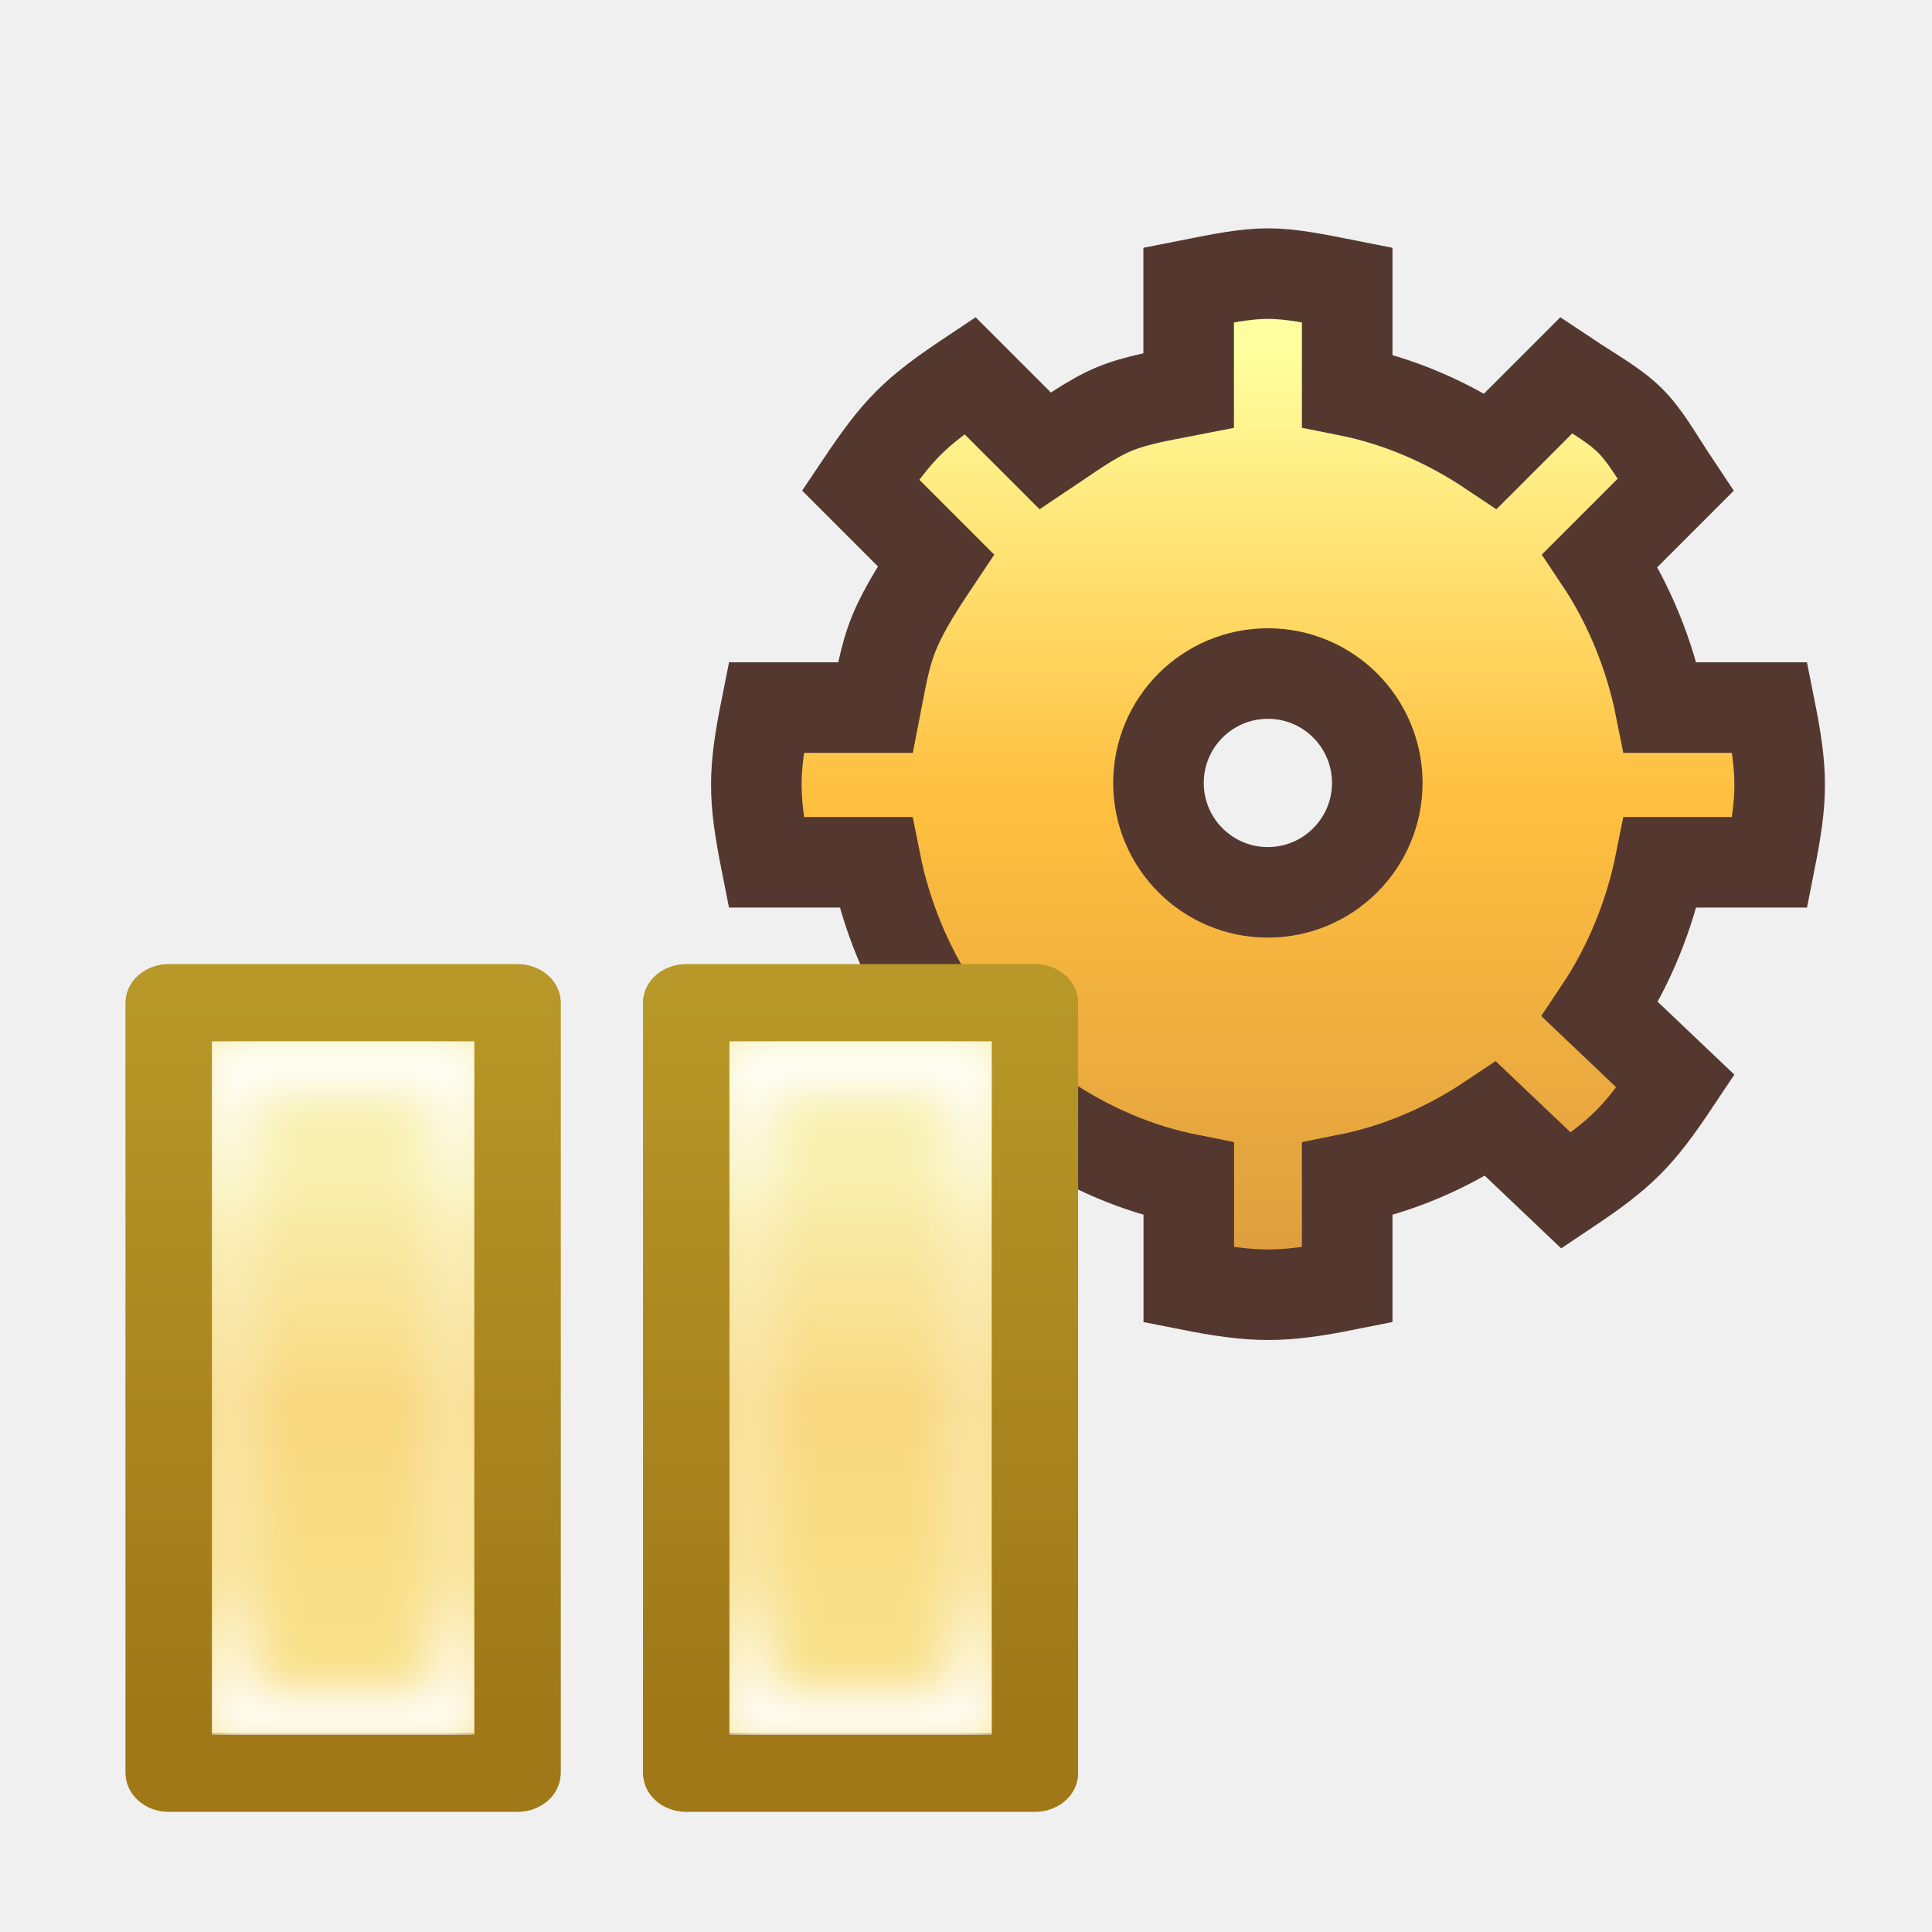
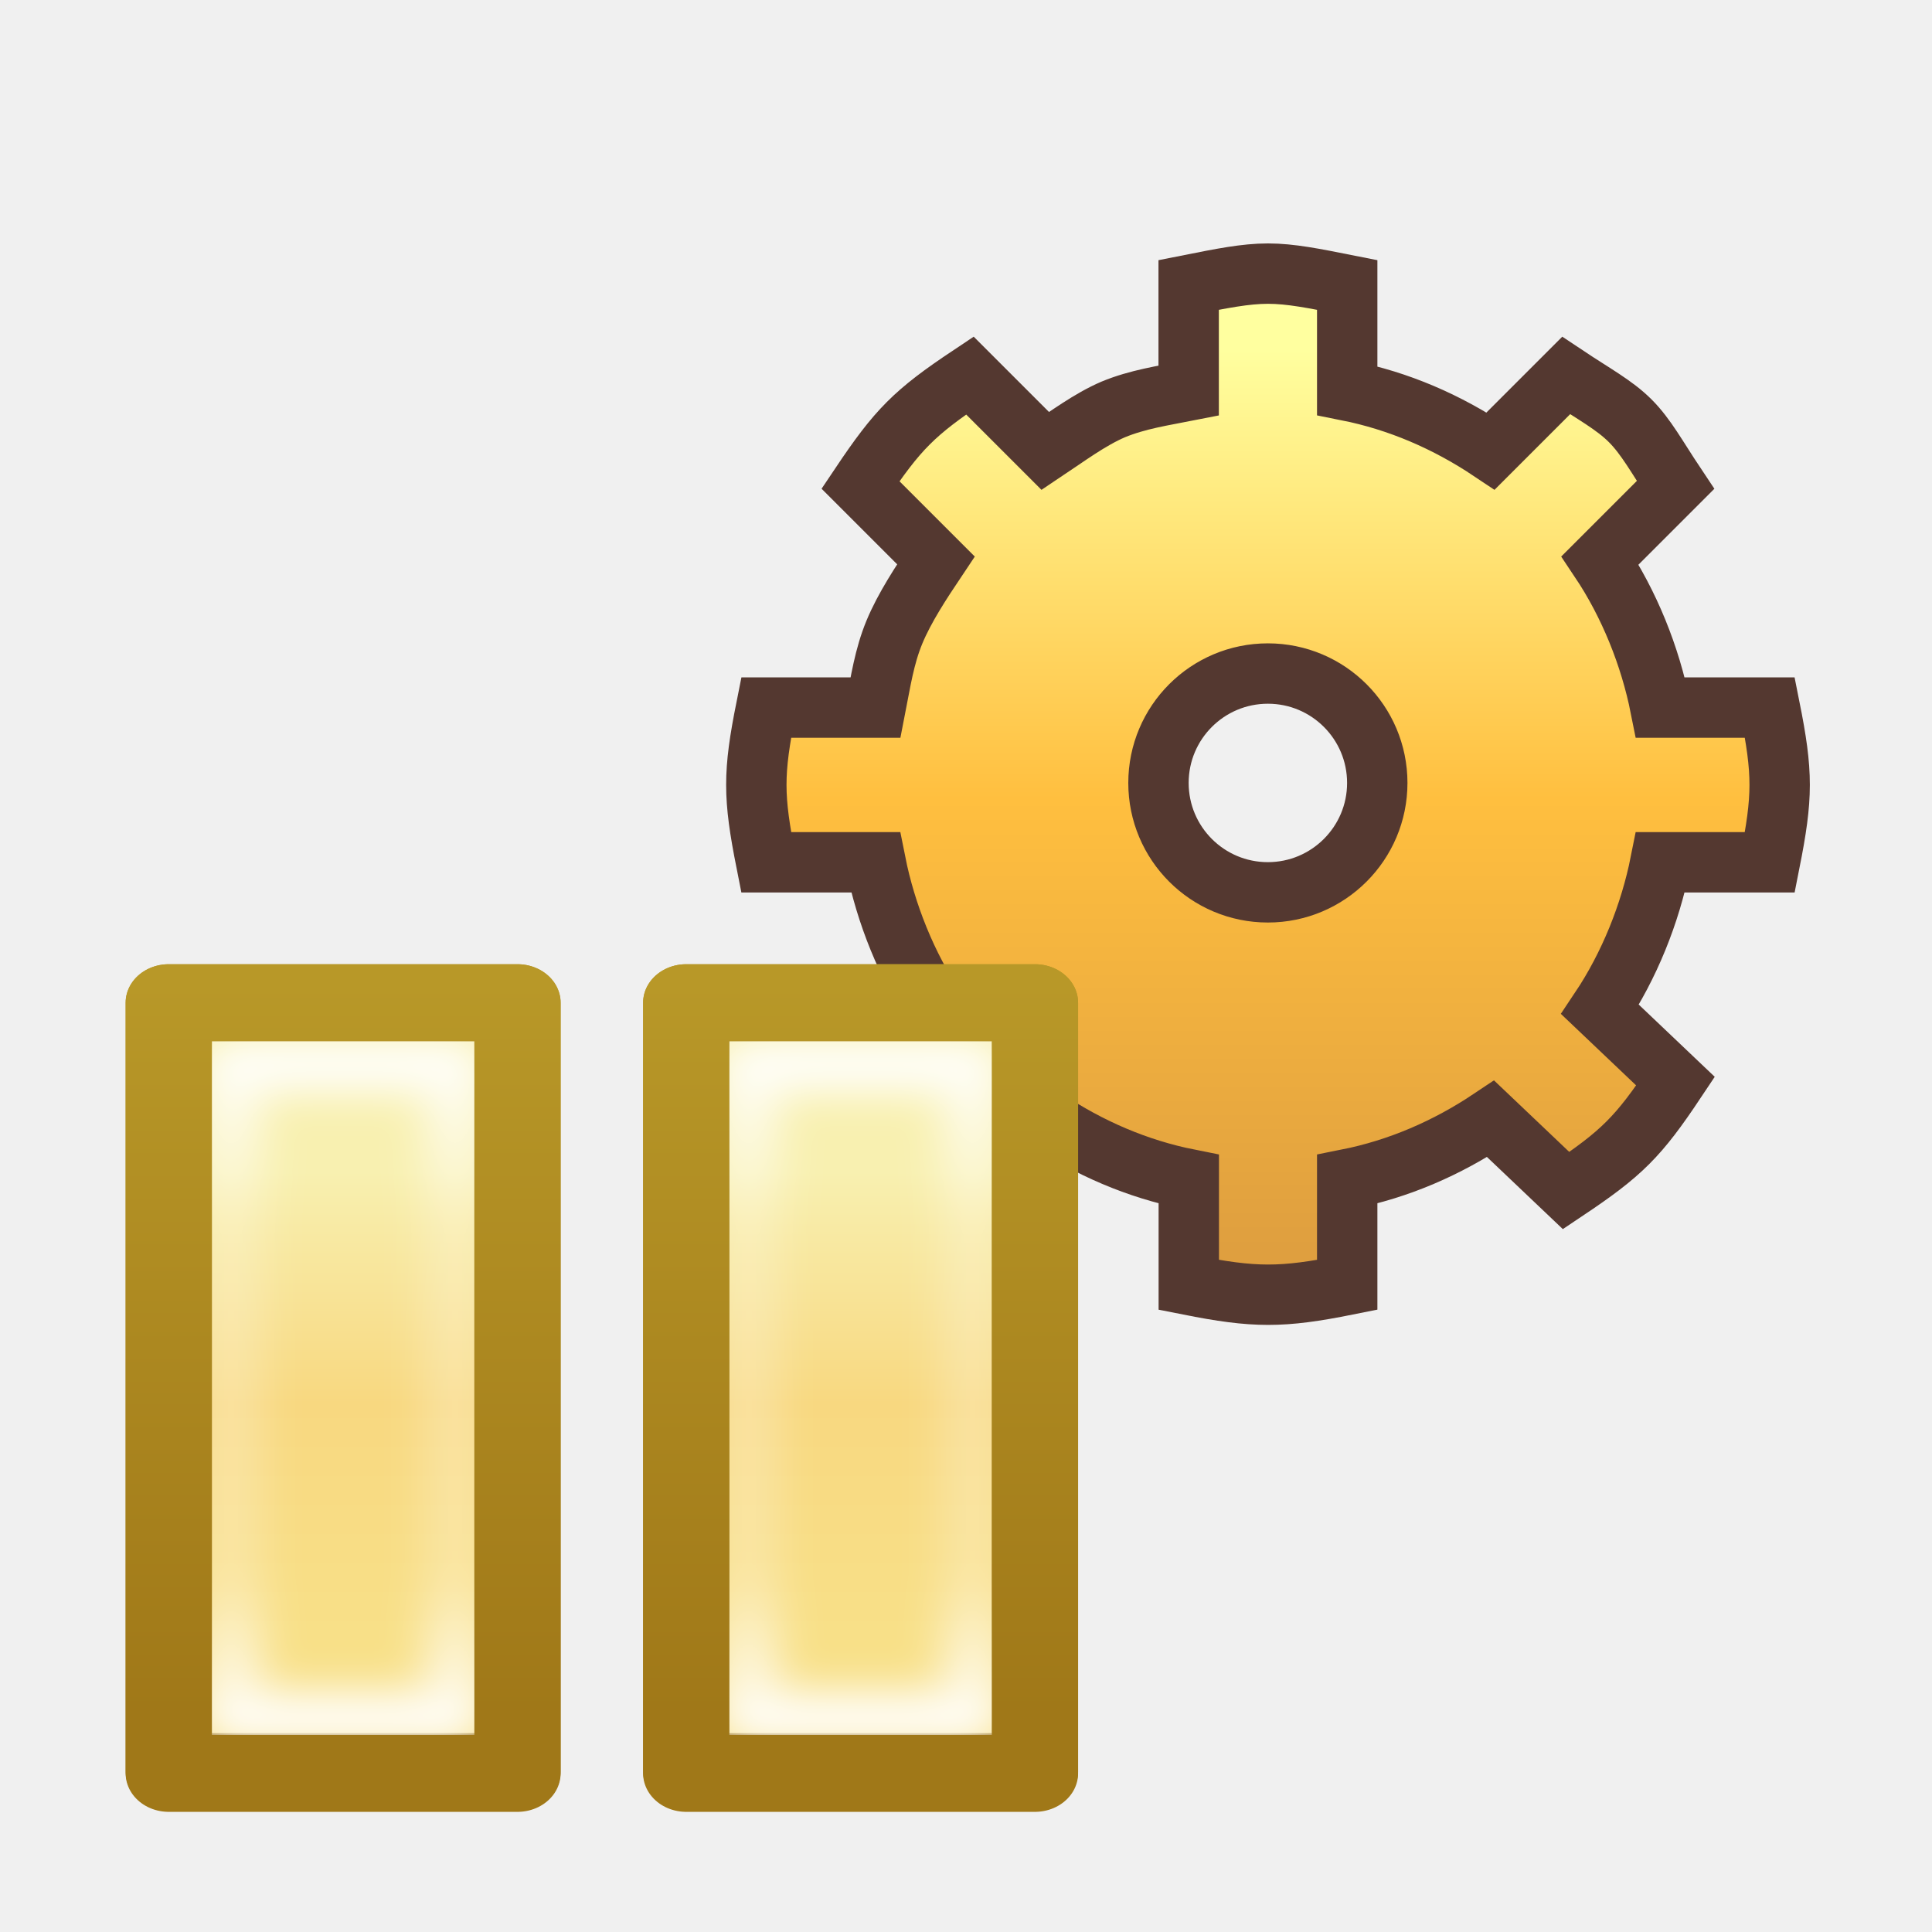
<svg xmlns="http://www.w3.org/2000/svg" xmlns:xlink="http://www.w3.org/1999/xlink" width="16" height="16" id="svg2" version="1.1">
  <defs id="defs4">
    <linearGradient xlink:href="#linearGradient8190-6" id="linearGradient7449" gradientUnits="userSpaceOnUse" gradientTransform="translate(18.08932,1.92e-5)" x1="5.777" y1="1066.644" x2="5.777" y2="1054.395" />
    <linearGradient xlink:href="#linearGradient8198-1" id="linearGradient7447" gradientUnits="userSpaceOnUse" gradientTransform="translate(18.08932,1.92e-5)" x1="7.262" y1="1065.363" x2="7.262" y2="1057.565" />
    <linearGradient id="linearGradient8190-6">
      <stop id="stop8192-1" offset="0" style="stop-color:#a07818;stop-opacity:1;" />
      <stop id="stop8194-4" offset="1" style="stop-color:#b89828;stop-opacity:1" />
    </linearGradient>
    <linearGradient id="linearGradient8198-1">
      <stop id="stop8200-1" offset="0" style="stop-color:#f8e088;stop-opacity:1" />
      <stop style="stop-color:#f8d880;stop-opacity:1" offset="0.5" id="stop8206-5" />
      <stop id="stop8202-2" offset="1" style="stop-color:#f8f0b0;stop-opacity:1" />
    </linearGradient>
    <filter height="1.162" y="-0.081" width="1.46" x="-0.23" id="filter8319-5" color-interpolation-filters="sRGB">
      <feGaussianBlur id="feGaussianBlur8321-1" stdDeviation="0.322" />
    </filter>
    <linearGradient id="linearGradient8303-8">
      <stop id="stop8305-8" offset="0" style="stop-color:#ffffff;stop-opacity:1;" />
      <stop style="stop-color:#ffffff;stop-opacity:0.25" offset="0.25" id="stop8313-2" />
      <stop style="stop-color:#ffffff;stop-opacity:0.251" offset="0.775" id="stop8311-4" />
      <stop id="stop8307-5" offset="1" style="stop-color:#ffffff;stop-opacity:1" />
    </linearGradient>
    <linearGradient gradientTransform="translate(18.08932,5.71e-5)" gradientUnits="userSpaceOnUse" y2="1066.988" x2="5.977" y1="1055.452" x1="5.949" id="linearGradient8309-4" xlink:href="#linearGradient8303-8" />
    <linearGradient id="linearGradient8190-8-4">
      <stop id="stop8192-2-0" offset="0" style="stop-color:#a07818;stop-opacity:1;" />
      <stop id="stop8194-7-9" offset="1" style="stop-color:#b89828;stop-opacity:1" />
    </linearGradient>
    <linearGradient xlink:href="#linearGradient8190-8-4" id="linearGradient8230-17" gradientUnits="userSpaceOnUse" x1="5.777" y1="1066.644" x2="5.777" y2="1054.395" gradientTransform="translate(18.08932,3.22e-5)" />
    <filter height="1.162" y="-0.081" width="1.46" x="-0.23" id="filter8319">
      <feGaussianBlur id="feGaussianBlur8321" stdDeviation="0.322" />
    </filter>
    <linearGradient gradientTransform="translate(10.33675,0)" gradientUnits="userSpaceOnUse" y2="1066.988" x2="5.977" y1="1055.452" x1="5.949" id="linearGradient8309" xlink:href="#linearGradient8303" />
    <linearGradient xlink:href="#linearGradient8190-8" id="linearGradient8230" gradientUnits="userSpaceOnUse" x1="5.777" y1="1066.644" x2="5.777" y2="1054.395" gradientTransform="translate(10.33675,1.92e-5)" />
    <linearGradient id="linearGradient8190-8">
      <stop id="stop8192-2" offset="0" style="stop-color:#a07818;stop-opacity:1;" />
      <stop id="stop8194-7" offset="1" style="stop-color:#b89828;stop-opacity:1" />
    </linearGradient>
    <linearGradient gradientTransform="translate(10.33675,0)" gradientUnits="userSpaceOnUse" y2="1057.565" x2="7.262" y1="1065.363" x1="7.262" id="linearGradient8204" xlink:href="#linearGradient8198" />
    <linearGradient gradientTransform="translate(10.33675,0)" gradientUnits="userSpaceOnUse" y2="1054.395" x2="5.777" y1="1066.644" x1="5.777" id="linearGradient8196" xlink:href="#linearGradient8190" />
    <linearGradient id="linearGradient8190">
      <stop id="stop8192" offset="0" style="stop-color:#a07818;stop-opacity:1;" />
      <stop id="stop8194" offset="1" style="stop-color:#b89828;stop-opacity:1" />
    </linearGradient>
    <linearGradient id="linearGradient8198">
      <stop id="stop8200" offset="0" style="stop-color:#f8e088;stop-opacity:1" />
      <stop style="stop-color:#f8d880;stop-opacity:1" offset="0.5" id="stop8206" />
      <stop id="stop8202" offset="1" style="stop-color:#f8f0b0;stop-opacity:1" />
    </linearGradient>
    <linearGradient id="linearGradient8303">
      <stop id="stop8305" offset="0" style="stop-color:#ffffff;stop-opacity:1;" />
      <stop style="stop-color:#ffffff;stop-opacity:0.25" offset="0.25" id="stop8313" />
      <stop style="stop-color:#ffffff;stop-opacity:0.251" offset="0.775" id="stop8311" />
      <stop id="stop8307" offset="1" style="stop-color:#ffffff;stop-opacity:1" />
    </linearGradient>
    <linearGradient id="linearGradient5281-7">
      <stop style="stop-color:#df9f3f;stop-opacity:1" offset="0" id="stop5283-0" />
      <stop id="stop5289-6" offset="0.5" style="stop-color:#ffbf3f;stop-opacity:1" />
      <stop style="stop-color:#ffff9f;stop-opacity:1" offset="1" id="stop5285-8" />
    </linearGradient>
    <linearGradient id="linearGradient5291">
      <stop style="stop-color:#543830;stop-opacity:1" offset="0" id="stop5293" />
      <stop style="stop-color:#543830;stop-opacity:1" offset="1" id="stop5295" />
    </linearGradient>
    <linearGradient y2="3.946" x2="31.544" y1="11.384" x1="31.544" gradientTransform="translate(-20.96875,1035.315)" gradientUnits="userSpaceOnUse" id="linearGradient11768" xlink:href="#linearGradient5281-7" />
    <linearGradient y2="3.579" x2="35.169" y1="11.447" x1="35.169" gradientTransform="translate(-20.96875,1035.315)" gradientUnits="userSpaceOnUse" id="linearGradient11770" xlink:href="#linearGradient5291" />
    <mask maskUnits="userSpaceOnUse" id="mask14322">
      <path style="fill:#ffffff;fill-opacity:1;stroke:#ffffff;stroke-width:0.741;stroke-miterlimit:4;stroke-opacity:1;stroke-dasharray:none;display:inline" d="m 16.225,1030.384 c -0.262,2e-4 -0.537,0.063 -0.919,0.147 l 0,1.372 c -0.299,0.066 -0.591,0.113 -0.875,0.245 -0.272,0.13 -0.544,0.357 -0.788,0.539 l -0.875,-0.981 c -0.647,0.484 -0.836,0.697 -1.269,1.421 l 0.875,0.98 c -0.17,0.284 -0.364,0.613 -0.481,0.931 -0.117,0.318 -0.159,0.645 -0.219,0.98 l -1.269,0 c -0.152,0.855 -0.151,1.155 0,2.01 l 1.269,0 c 0.119,0.67 0.362,1.343 0.7,1.912 l -0.875,0.931 c 0.433,0.725 0.622,0.938 1.269,1.421 l 0.875,-0.931 c 0.507,0.38 1.065,0.651 1.663,0.784 l 0,1.372 c 0.763,0.17 1.075,0.171 1.838,0 l 0,-1.372 c 0.598,-0.133 1.156,-0.405 1.663,-0.784 l 0.875,0.931 c 0.647,-0.485 0.837,-0.697 1.269,-1.421 l -0.875,-0.931 c 0.339,-0.567 0.581,-1.242 0.7,-1.912 l 1.269,0 c 0.151,-0.855 0.152,-1.155 0,-2.01 l -1.269,0 c -0.119,-0.67 -0.361,-1.344 -0.7,-1.912 l 0.875,-0.98 c -0.216,-0.363 -0.34,-0.625 -0.525,-0.833 -0.185,-0.207 -0.42,-0.346 -0.744,-0.588 l -0.875,0.98 c -0.507,-0.38 -1.065,-0.651 -1.663,-0.784 l 0,-1.372 c -0.381,-0.085 -0.657,-0.147 -0.919,-0.147 z m 0,5.196 c 0.701,0 1.269,0.636 1.269,1.421 0,0.785 -0.568,1.421 -1.269,1.421 -0.701,0 -1.269,-0.636 -1.269,-1.421 0,-0.785 0.568,-1.421 1.269,-1.421 z" id="path14324" />
    </mask>
    <filter id="filter15098" x="-0.18" width="1.36" y="-0.181" height="1.361">
      <feGaussianBlur stdDeviation="0.973" id="feGaussianBlur15100" />
    </filter>
  </defs>
  <g id="layer1" style="display:inline" transform="translate(0,-1036.362)">
-     <path style="fill:url(#linearGradient11768);fill-opacity:1;stroke:url(#linearGradient11770);stroke-width:0.75;stroke-miterlimit:4;stroke-opacity:1;stroke-dasharray:none;display:inline" d="m 10.5,1038.628 c -0.187,10e-5 -0.384,0.04 -0.656,0.094 l 0,0.875 c -0.213,0.042 -0.422,0.072 -0.625,0.156 -0.194,0.083 -0.388,0.228 -0.562,0.344 l -0.625,-0.625 c -0.462,0.308 -0.597,0.445 -0.906,0.906 l 0.625,0.625 c -0.121,0.181 -0.26,0.391 -0.344,0.594 -0.084,0.203 -0.114,0.411 -0.156,0.625 l -0.906,0 c -0.109,0.545 -0.108,0.736 0,1.281 l 0.906,0 c 0.085,0.427 0.258,0.857 0.5,1.219 l -0.625,0.594 c 0.309,0.462 0.444,0.598 0.906,0.906 l 0.625,-0.594 c 0.362,0.242 0.761,0.415 1.188,0.5 l 0,0.875 c 0.545,0.108 0.768,0.109 1.312,0 l 0,-0.875 c 0.427,-0.085 0.826,-0.258 1.188,-0.5 l 0.625,0.594 c 0.462,-0.309 0.598,-0.444 0.906,-0.906 l -0.625,-0.594 c 0.242,-0.362 0.415,-0.792 0.5,-1.219 l 0.906,0 c 0.108,-0.545 0.109,-0.736 0,-1.281 l -0.906,0 c -0.085,-0.427 -0.258,-0.857 -0.5,-1.219 l 0.625,-0.625 c -0.154,-0.231 -0.243,-0.399 -0.375,-0.531 -0.132,-0.132 -0.3,-0.221 -0.531,-0.375 l -0.625,0.625 c -0.362,-0.242 -0.761,-0.415 -1.188,-0.5 l 0,-0.875 c -0.272,-0.054 -0.469,-0.094 -0.656,-0.094 z m 0,3.312 c 0.501,0 0.906,0.406 0.906,0.906 0,0.5 -0.406,0.906 -0.906,0.906 -0.501,0 -0.906,-0.406 -0.906,-0.906 0,-0.501 0.406,-0.906 0.906,-0.906 z" id="path4059-7-6-6" />
+     <path style="fill:url(#linearGradient11768);fill-opacity:1;stroke:url(#linearGradient11770);stroke-width:0.5;stroke-miterlimit:4;stroke-opacity:1;stroke-dasharray:none;display:inline" d="m 10.5,1038.628 c -0.187,10e-5 -0.384,0.04 -0.656,0.094 l 0,0.875 c -0.213,0.042 -0.422,0.072 -0.625,0.156 -0.194,0.083 -0.388,0.228 -0.562,0.344 l -0.625,-0.625 c -0.462,0.308 -0.597,0.445 -0.906,0.906 l 0.625,0.625 c -0.121,0.181 -0.26,0.391 -0.344,0.594 -0.084,0.203 -0.114,0.411 -0.156,0.625 l -0.906,0 c -0.109,0.545 -0.108,0.736 0,1.281 l 0.906,0 c 0.085,0.427 0.258,0.857 0.5,1.219 l -0.625,0.594 c 0.309,0.462 0.444,0.598 0.906,0.906 l 0.625,-0.594 c 0.362,0.242 0.761,0.415 1.188,0.5 l 0,0.875 c 0.545,0.108 0.768,0.109 1.312,0 l 0,-0.875 c 0.427,-0.085 0.826,-0.258 1.188,-0.5 l 0.625,0.594 c 0.462,-0.309 0.598,-0.444 0.906,-0.906 l -0.625,-0.594 c 0.242,-0.362 0.415,-0.792 0.5,-1.219 l 0.906,0 c 0.108,-0.545 0.109,-0.736 0,-1.281 l -0.906,0 c -0.085,-0.427 -0.258,-0.857 -0.5,-1.219 l 0.625,-0.625 c -0.154,-0.231 -0.243,-0.399 -0.375,-0.531 -0.132,-0.132 -0.3,-0.221 -0.531,-0.375 l -0.625,0.625 c -0.362,-0.242 -0.761,-0.415 -1.188,-0.5 l 0,-0.875 c -0.272,-0.054 -0.469,-0.094 -0.656,-0.094 z m 0,3.312 c 0.501,0 0.906,0.406 0.906,0.906 0,0.5 -0.406,0.906 -0.906,0.906 -0.501,0 -0.906,-0.406 -0.906,-0.906 0,-0.501 0.406,-0.906 0.906,-0.906 z" id="path4059-7-6-6" />
    <g style="display:inline" id="layer1-2-0" transform="matrix(0.7142053,0,0,0.6375703,-1.088076,381.6855)" mask="url(#mask14322)">
      <g transform="matrix(0.7739374,0,0,0.7739374,-0.8087846,233.5411)" id="layer1-0-4" style="display:inline;fill:#ffffff;stroke:#ffffff;filter:url(#filter15098);stroke-width:2.872;stroke-miterlimit:4;stroke-dasharray:none">
        <g style="display:inline;fill:#ffffff;stroke:#ffffff;stroke-width:2.872;stroke-miterlimit:4;stroke-dasharray:none" id="g8159-9" transform="translate(-8.220117,-12.9047)">
          <rect y="1054.738" x="21.515" height="12.905" width="5.225" id="rect8188-2-8" style="fill:#ffffff;fill-opacity:1;stroke:#ffffff;stroke-width:2.872;stroke-linecap:round;stroke-linejoin:round;stroke-miterlimit:4;stroke-opacity:1;stroke-dasharray:none;stroke-dashoffset:0;display:inline" />
          <rect y="1054.738" x="21.515" height="12.934" width="5.225" id="rect8188-7-2-4" style="fill:#ffffff;stroke:#ffffff;stroke-width:2.872;stroke-linecap:round;stroke-linejoin:round;stroke-miterlimit:4;stroke-opacity:1;stroke-dasharray:none;stroke-dashoffset:0;display:inline" />
          <rect y="1054.738" x="13.762" height="12.905" width="5.225" id="rect8188-9" style="fill:#ffffff;fill-opacity:1;stroke:#ffffff;stroke-width:2.872;stroke-linecap:round;stroke-linejoin:round;stroke-miterlimit:4;stroke-opacity:1;stroke-dasharray:none;stroke-dashoffset:0" />
          <rect y="1054.738" x="13.762" height="12.934" width="5.225" id="rect8188-7-7" style="fill:#ffffff;stroke:#ffffff;stroke-width:2.872;stroke-linecap:round;stroke-linejoin:round;stroke-miterlimit:4;stroke-opacity:1;stroke-dasharray:none;stroke-dashoffset:0;display:inline" />
        </g>
      </g>
    </g>
    <g style="display:inline" id="layer1-2" transform="matrix(0.7142053,0,0,0.6375703,-1.088076,381.6855)">
      <g transform="matrix(0.7739374,0,0,0.7739374,-0.808785,233.5411)" id="layer1-0" style="display:inline">
        <g style="display:inline" id="g8159" transform="translate(-8.220117,-12.9047)">
          <rect y="1054.738" x="21.515" height="12.905" width="5.225" id="rect8188-2" style="fill:url(#linearGradient7447);fill-opacity:1;stroke:url(#linearGradient7449);stroke-width:1.292;stroke-linecap:round;stroke-linejoin:round;stroke-miterlimit:4;stroke-opacity:1;stroke-dasharray:none;stroke-dashoffset:0;display:inline" />
          <rect y="1055.808" x="22.45" height="10.91" width="3.355" id="rect8188-7-4-3" style="fill:none;stroke:url(#linearGradient8309-4);stroke-width:0.935;stroke-linecap:round;stroke-linejoin:round;stroke-miterlimit:4;stroke-opacity:1;stroke-dasharray:none;stroke-dashoffset:0;display:inline;filter:url(#filter8319-5)" />
          <rect y="1054.738" x="21.515" height="12.934" width="5.225" id="rect8188-7-2" style="fill:none;stroke:url(#linearGradient8230-17);stroke-width:1.292;stroke-linecap:round;stroke-linejoin:round;stroke-miterlimit:4;stroke-opacity:1;stroke-dasharray:none;stroke-dashoffset:0;display:inline" />
          <rect y="1054.738" x="13.762" height="12.905" width="5.225" id="rect8188" style="fill:url(#linearGradient8204);fill-opacity:1;stroke:url(#linearGradient8196);stroke-width:1.292;stroke-linecap:round;stroke-linejoin:round;stroke-miterlimit:4;stroke-opacity:1;stroke-dasharray:none;stroke-dashoffset:0" />
          <rect y="1055.808" x="14.697" height="10.91" width="3.355" id="rect8188-7-4" style="fill:none;stroke:url(#linearGradient8309);stroke-width:0.935;stroke-linecap:round;stroke-linejoin:round;stroke-miterlimit:4;stroke-opacity:1;stroke-dasharray:none;stroke-dashoffset:0;display:inline;filter:url(#filter8319)" />
          <rect y="1054.738" x="13.762" height="12.934" width="5.225" id="rect8188-7" style="fill:none;stroke:url(#linearGradient8230);stroke-width:1.292;stroke-linecap:round;stroke-linejoin:round;stroke-miterlimit:4;stroke-opacity:1;stroke-dasharray:none;stroke-dashoffset:0;display:inline" />
        </g>
      </g>
    </g>
  </g>
</svg>
